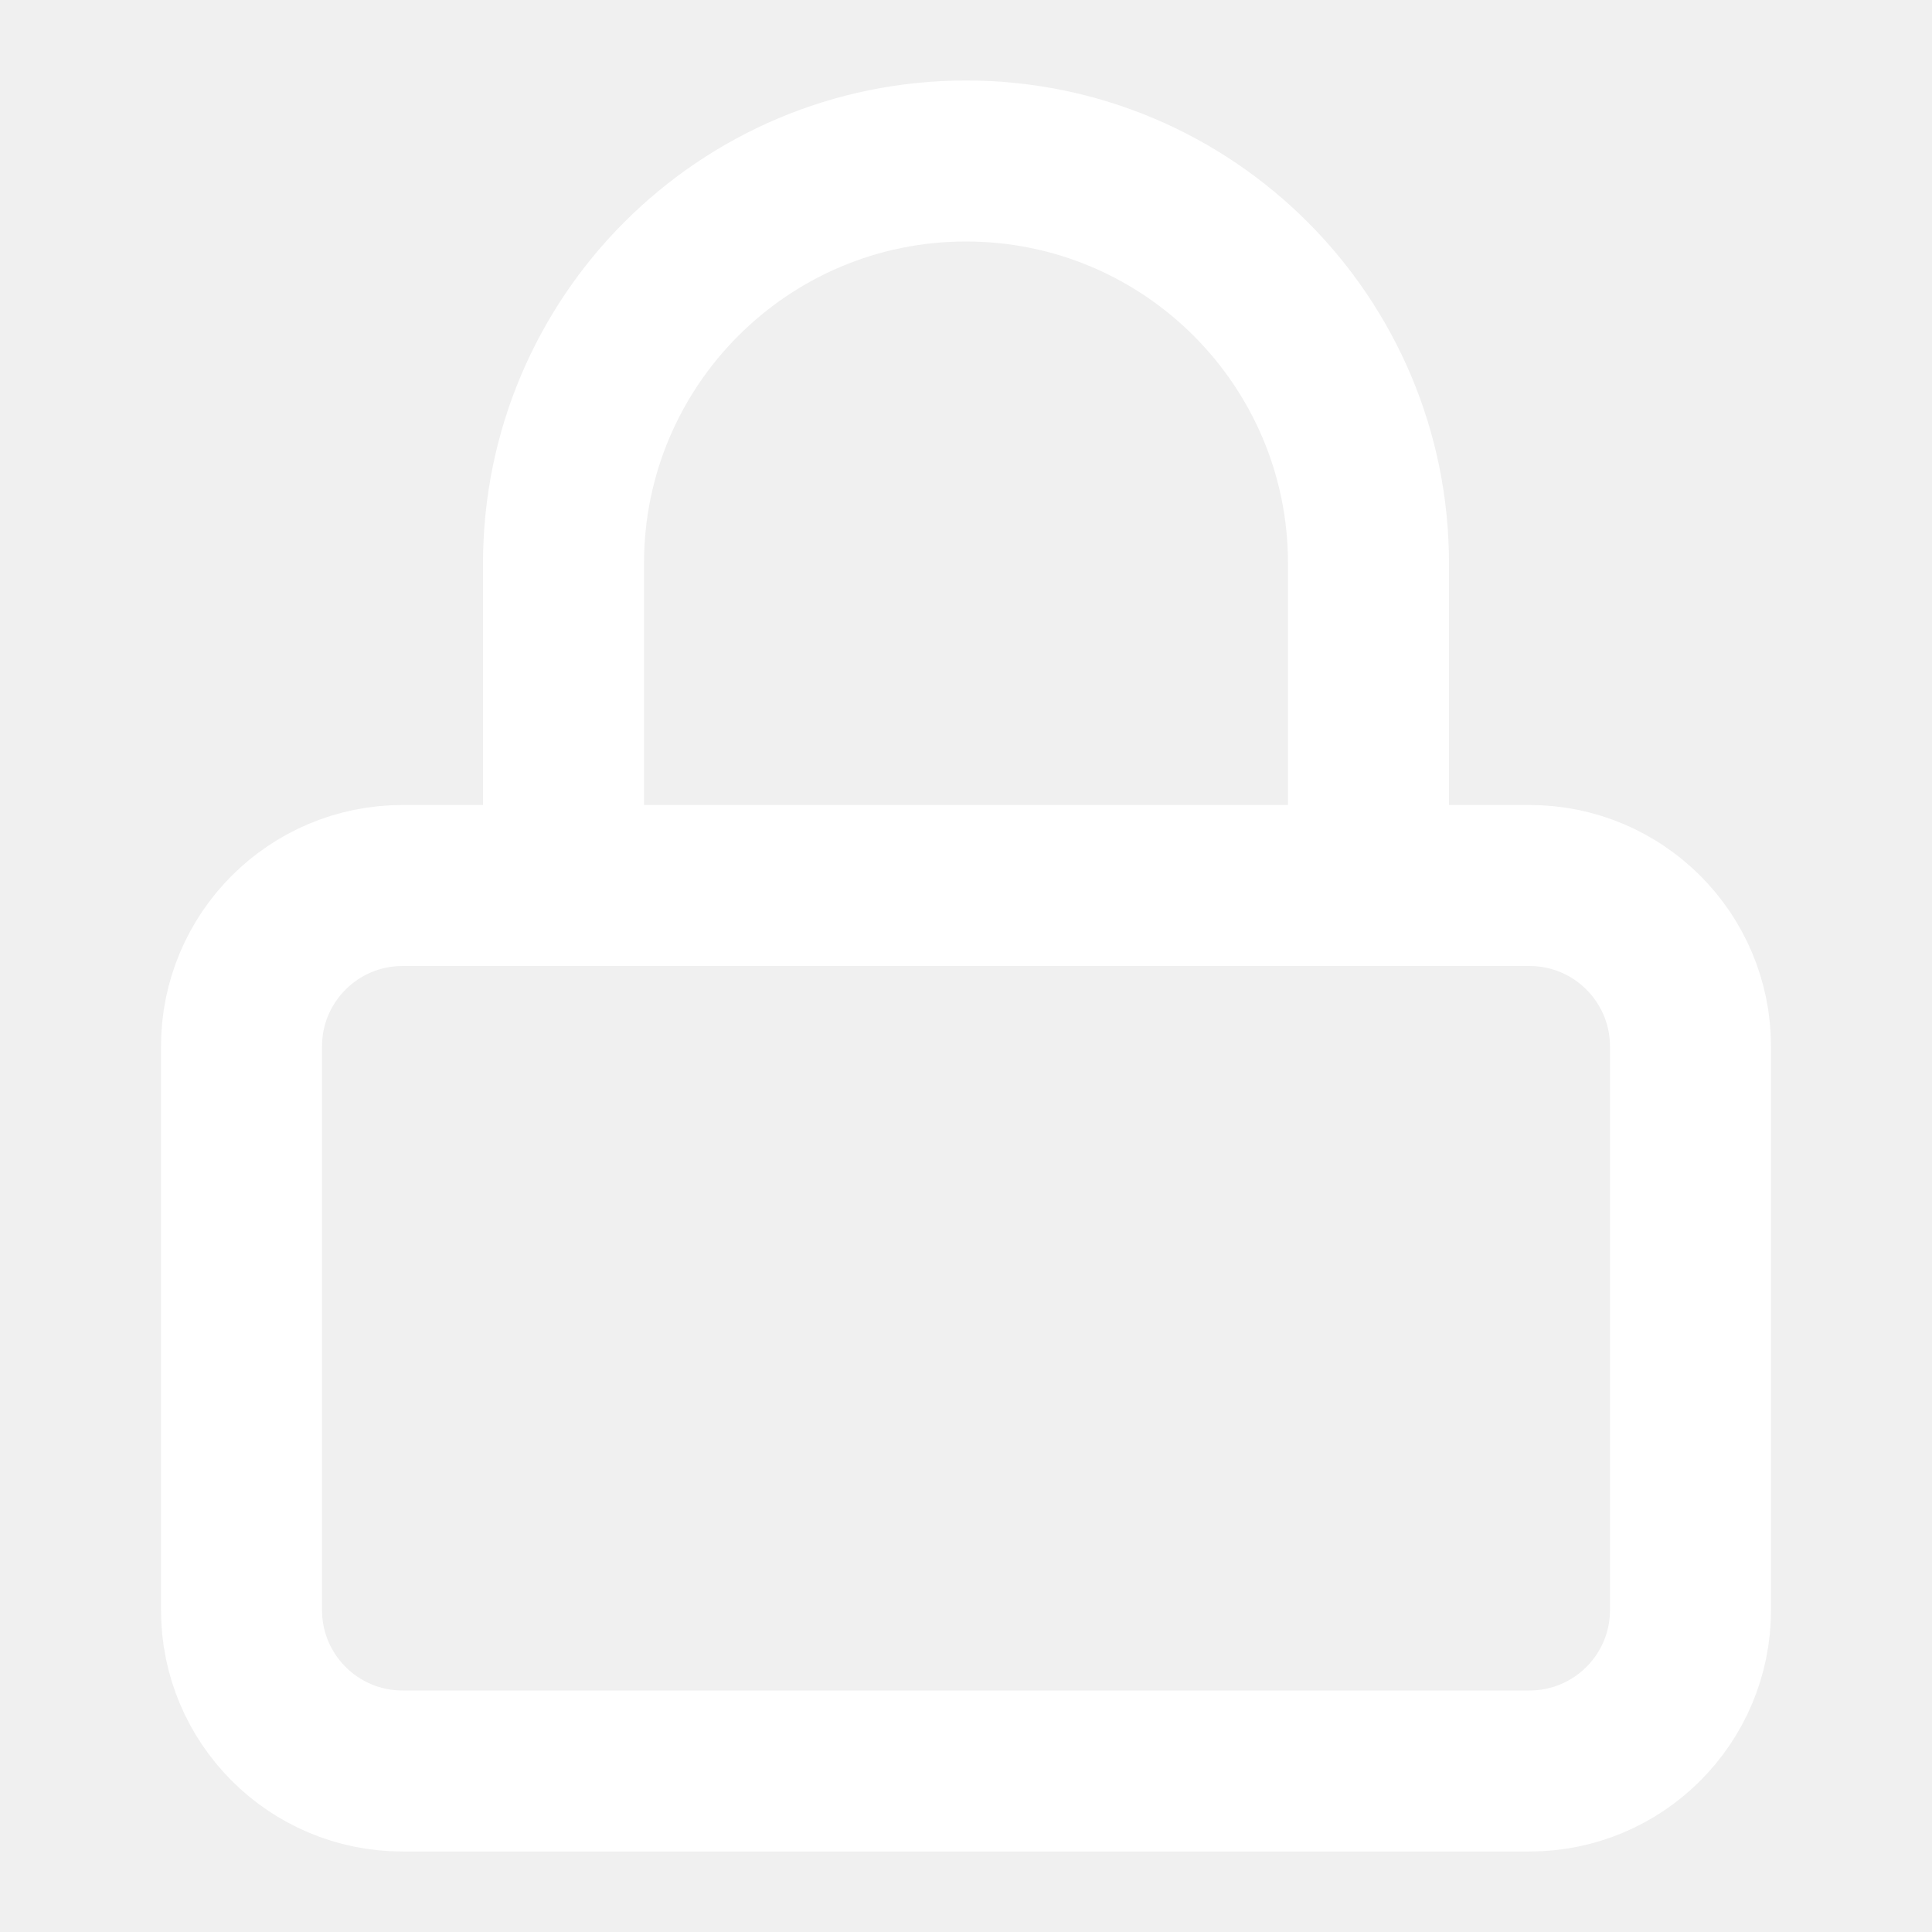
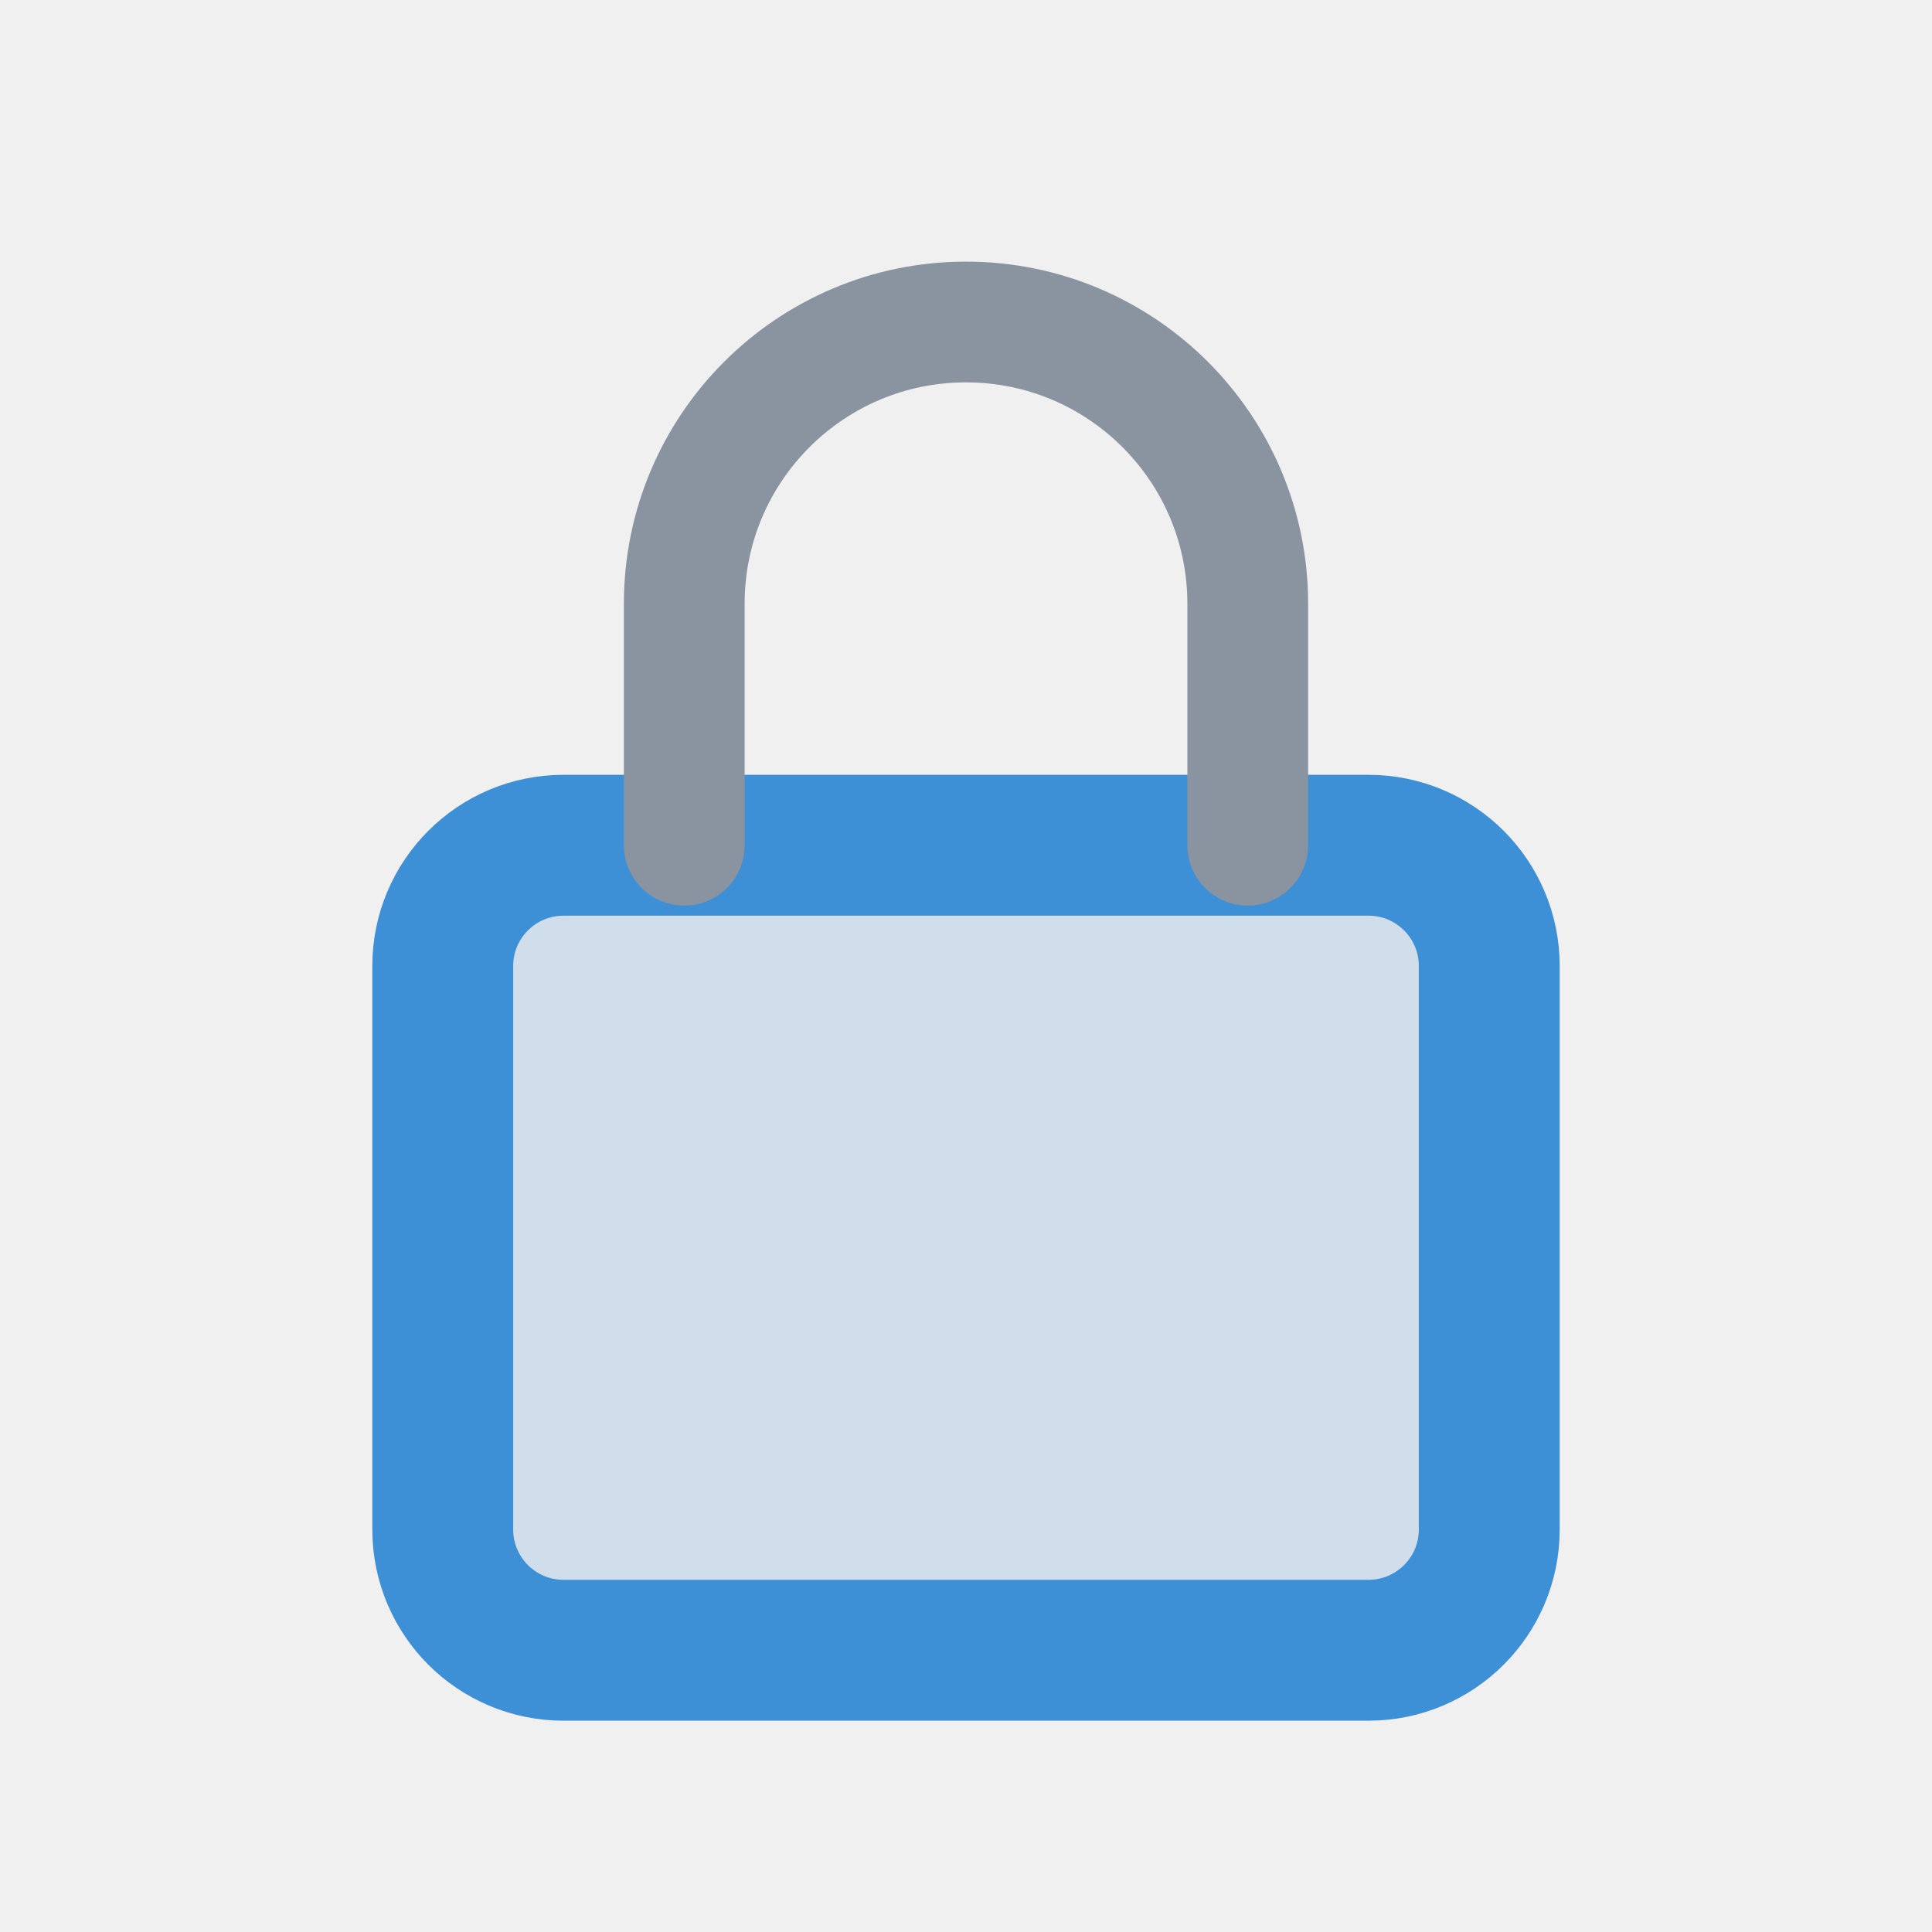
- <svg xmlns="http://www.w3.org/2000/svg" width="24" height="24" viewBox="0 0 24 24" fill="none" stroke="#fff" stroke-width="2" stroke-linecap="round" stroke-linejoin="round">
-   <rect width="18" height="11" x="3" y="11" rx="2" ry="2" />
-   <path d="M7 11V7a5 5 0 0 1 10 0v4" />
+ <svg xmlns="http://www.w3.org/2000/svg" viewBox="0 0 24 24" fill="none" stroke-linecap="round" stroke-linejoin="round" stroke-width="1.5">
+   <rect x="5.5" y="10.5" width="13" height="10" rx="1.5" stroke="#3d8fd6" stroke-width="1.75" fill="#3d8fd6" fill-opacity="0.18" />
+   <path d="M8.5 10.5V7.5A3.5 3.5 0 0 1 15.5 7.5V10.5" stroke="#8a93a0" />
</svg>
